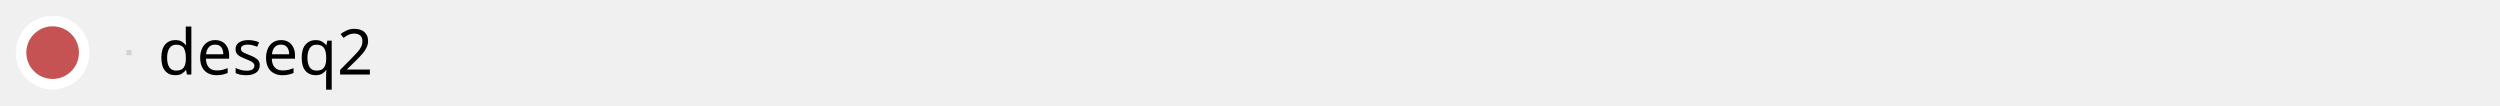
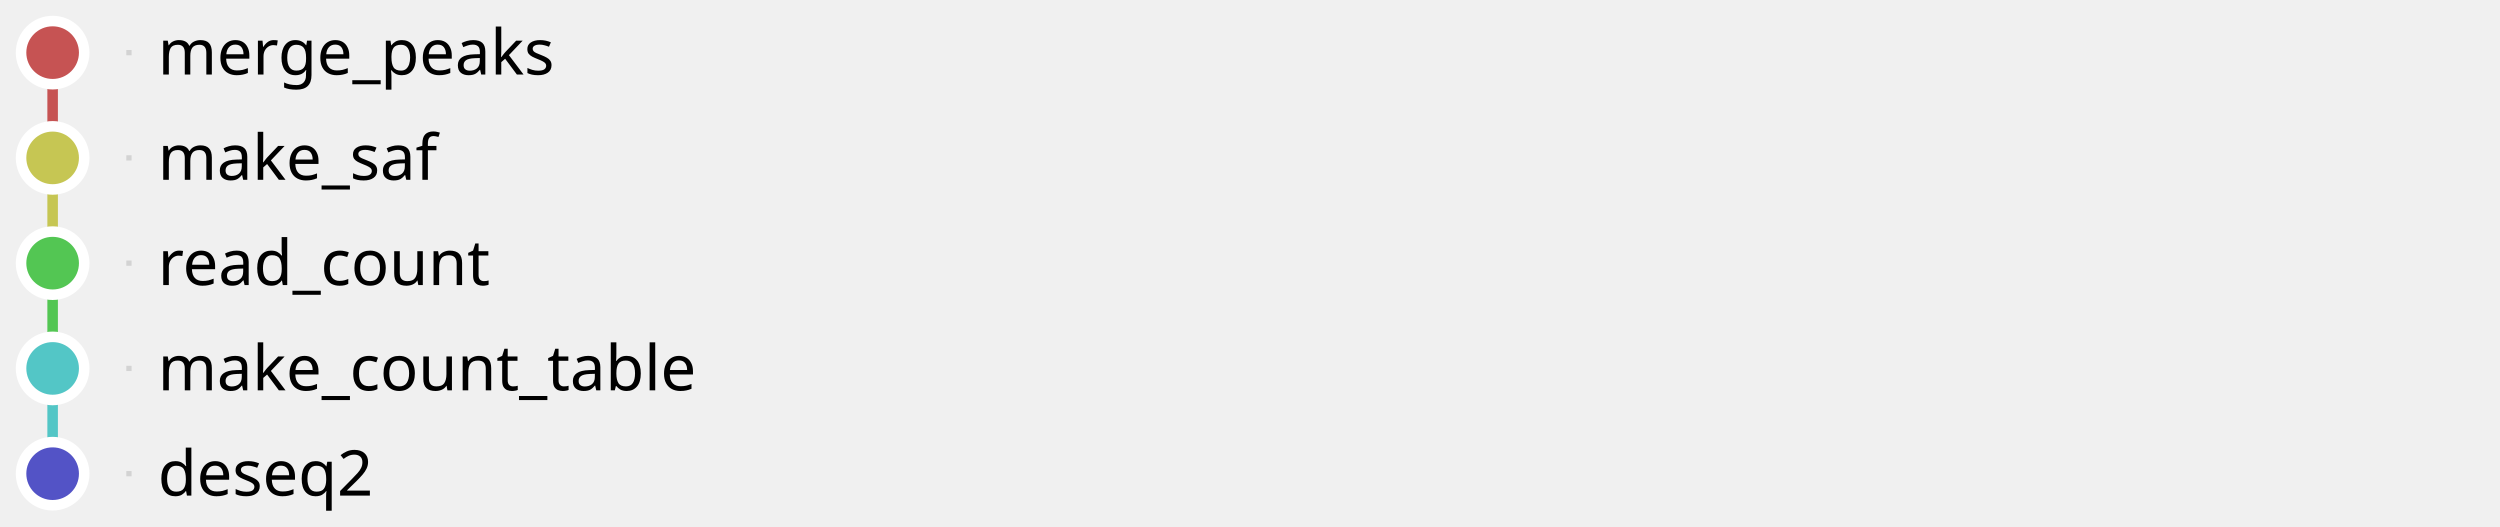
- <svg xmlns="http://www.w3.org/2000/svg" baseProfile="full" height="100%" version="1.1" viewBox="25.0,5.0,475.0,20.0" width="100%">
+ <svg xmlns="http://www.w3.org/2000/svg" baseProfile="full" height="100%" version="1.1" viewBox="25.0,5.0,475.0,100.0" width="100%">
  <defs />
  <g>
    <line stroke="lightgrey" stroke-dasharray="2" x1="50.0" x2="49.0" y1="15.0" y2="15.0" />
+     <line stroke="lightgrey" stroke-dasharray="2" x1="50.0" x2="49.0" y1="35.0" y2="35.0" />
+     <line stroke="lightgrey" stroke-dasharray="2" x1="50.0" x2="49.0" y1="55.0" y2="55.0" />
+     <line stroke="lightgrey" stroke-dasharray="2" x1="50.0" x2="49.0" y1="75.0" y2="75.0" />
+     <line stroke="lightgrey" stroke-dasharray="2" x1="50.0" x2="49.0" y1="95.0" y2="95.0" />
+   </g>
+   <g>
+     <line stroke="#c65353" stroke-width="2.0" x1="35.0" x2="35.0" y1="15.0" y2="35.0" />
+     <line stroke="#c6c653" stroke-width="2.0" x1="35.0" x2="35.0" y1="35.0" y2="55.0" />
+     <line stroke="#53c653" stroke-width="2.0" x1="35.0" x2="35.0" y1="55.0" y2="75.0" />
+     <line stroke="#53c6c6" stroke-width="2.0" x1="35.0" x2="35.0" y1="75.0" y2="95.0" />
  </g>
  <g />
  <g />
-   <g />
  <g>
-     <circle cx="35.0" cy="15.0" fill="#c65353" id="Ndeseq2" r="6.0" stroke="white" stroke-width="2.0" />
-     <text dominant-baseline="middle" font-family="sans-serif" font-size="inherit" x="55.0" y="15.0">deseq2</text>
+     <circle cx="35.0" cy="15.0" fill="#c65353" id="Nmerge_peaks" r="6.0" stroke="white" stroke-width="2.0" />
+     <text dominant-baseline="middle" font-family="sans-serif" font-size="inherit" x="55.0" y="15.0">merge_peaks</text>
+     <circle cx="35.0" cy="35.0" fill="#c6c653" id="Nmake_saf" r="6.0" stroke="white" stroke-width="2.0" />
+     <text dominant-baseline="middle" font-family="sans-serif" font-size="inherit" x="55.0" y="35.0">make_saf</text>
+     <circle cx="35.0" cy="55.0" fill="#53c653" id="Nread_count" r="6.0" stroke="white" stroke-width="2.0" />
+     <text dominant-baseline="middle" font-family="sans-serif" font-size="inherit" x="55.0" y="55.0">read_count</text>
+     <circle cx="35.0" cy="75.0" fill="#53c6c6" id="Nmake_count_table" r="6.0" stroke="white" stroke-width="2.0" />
+     <text dominant-baseline="middle" font-family="sans-serif" font-size="inherit" x="55.0" y="75.0">make_count_table</text>
+     <circle cx="35.0" cy="95.0" fill="#5353c6" id="Ndeseq2" r="6.0" stroke="white" stroke-width="2.0" />
+     <text dominant-baseline="middle" font-family="sans-serif" font-size="inherit" x="55.0" y="95.0">deseq2</text>
  </g>
</svg>
